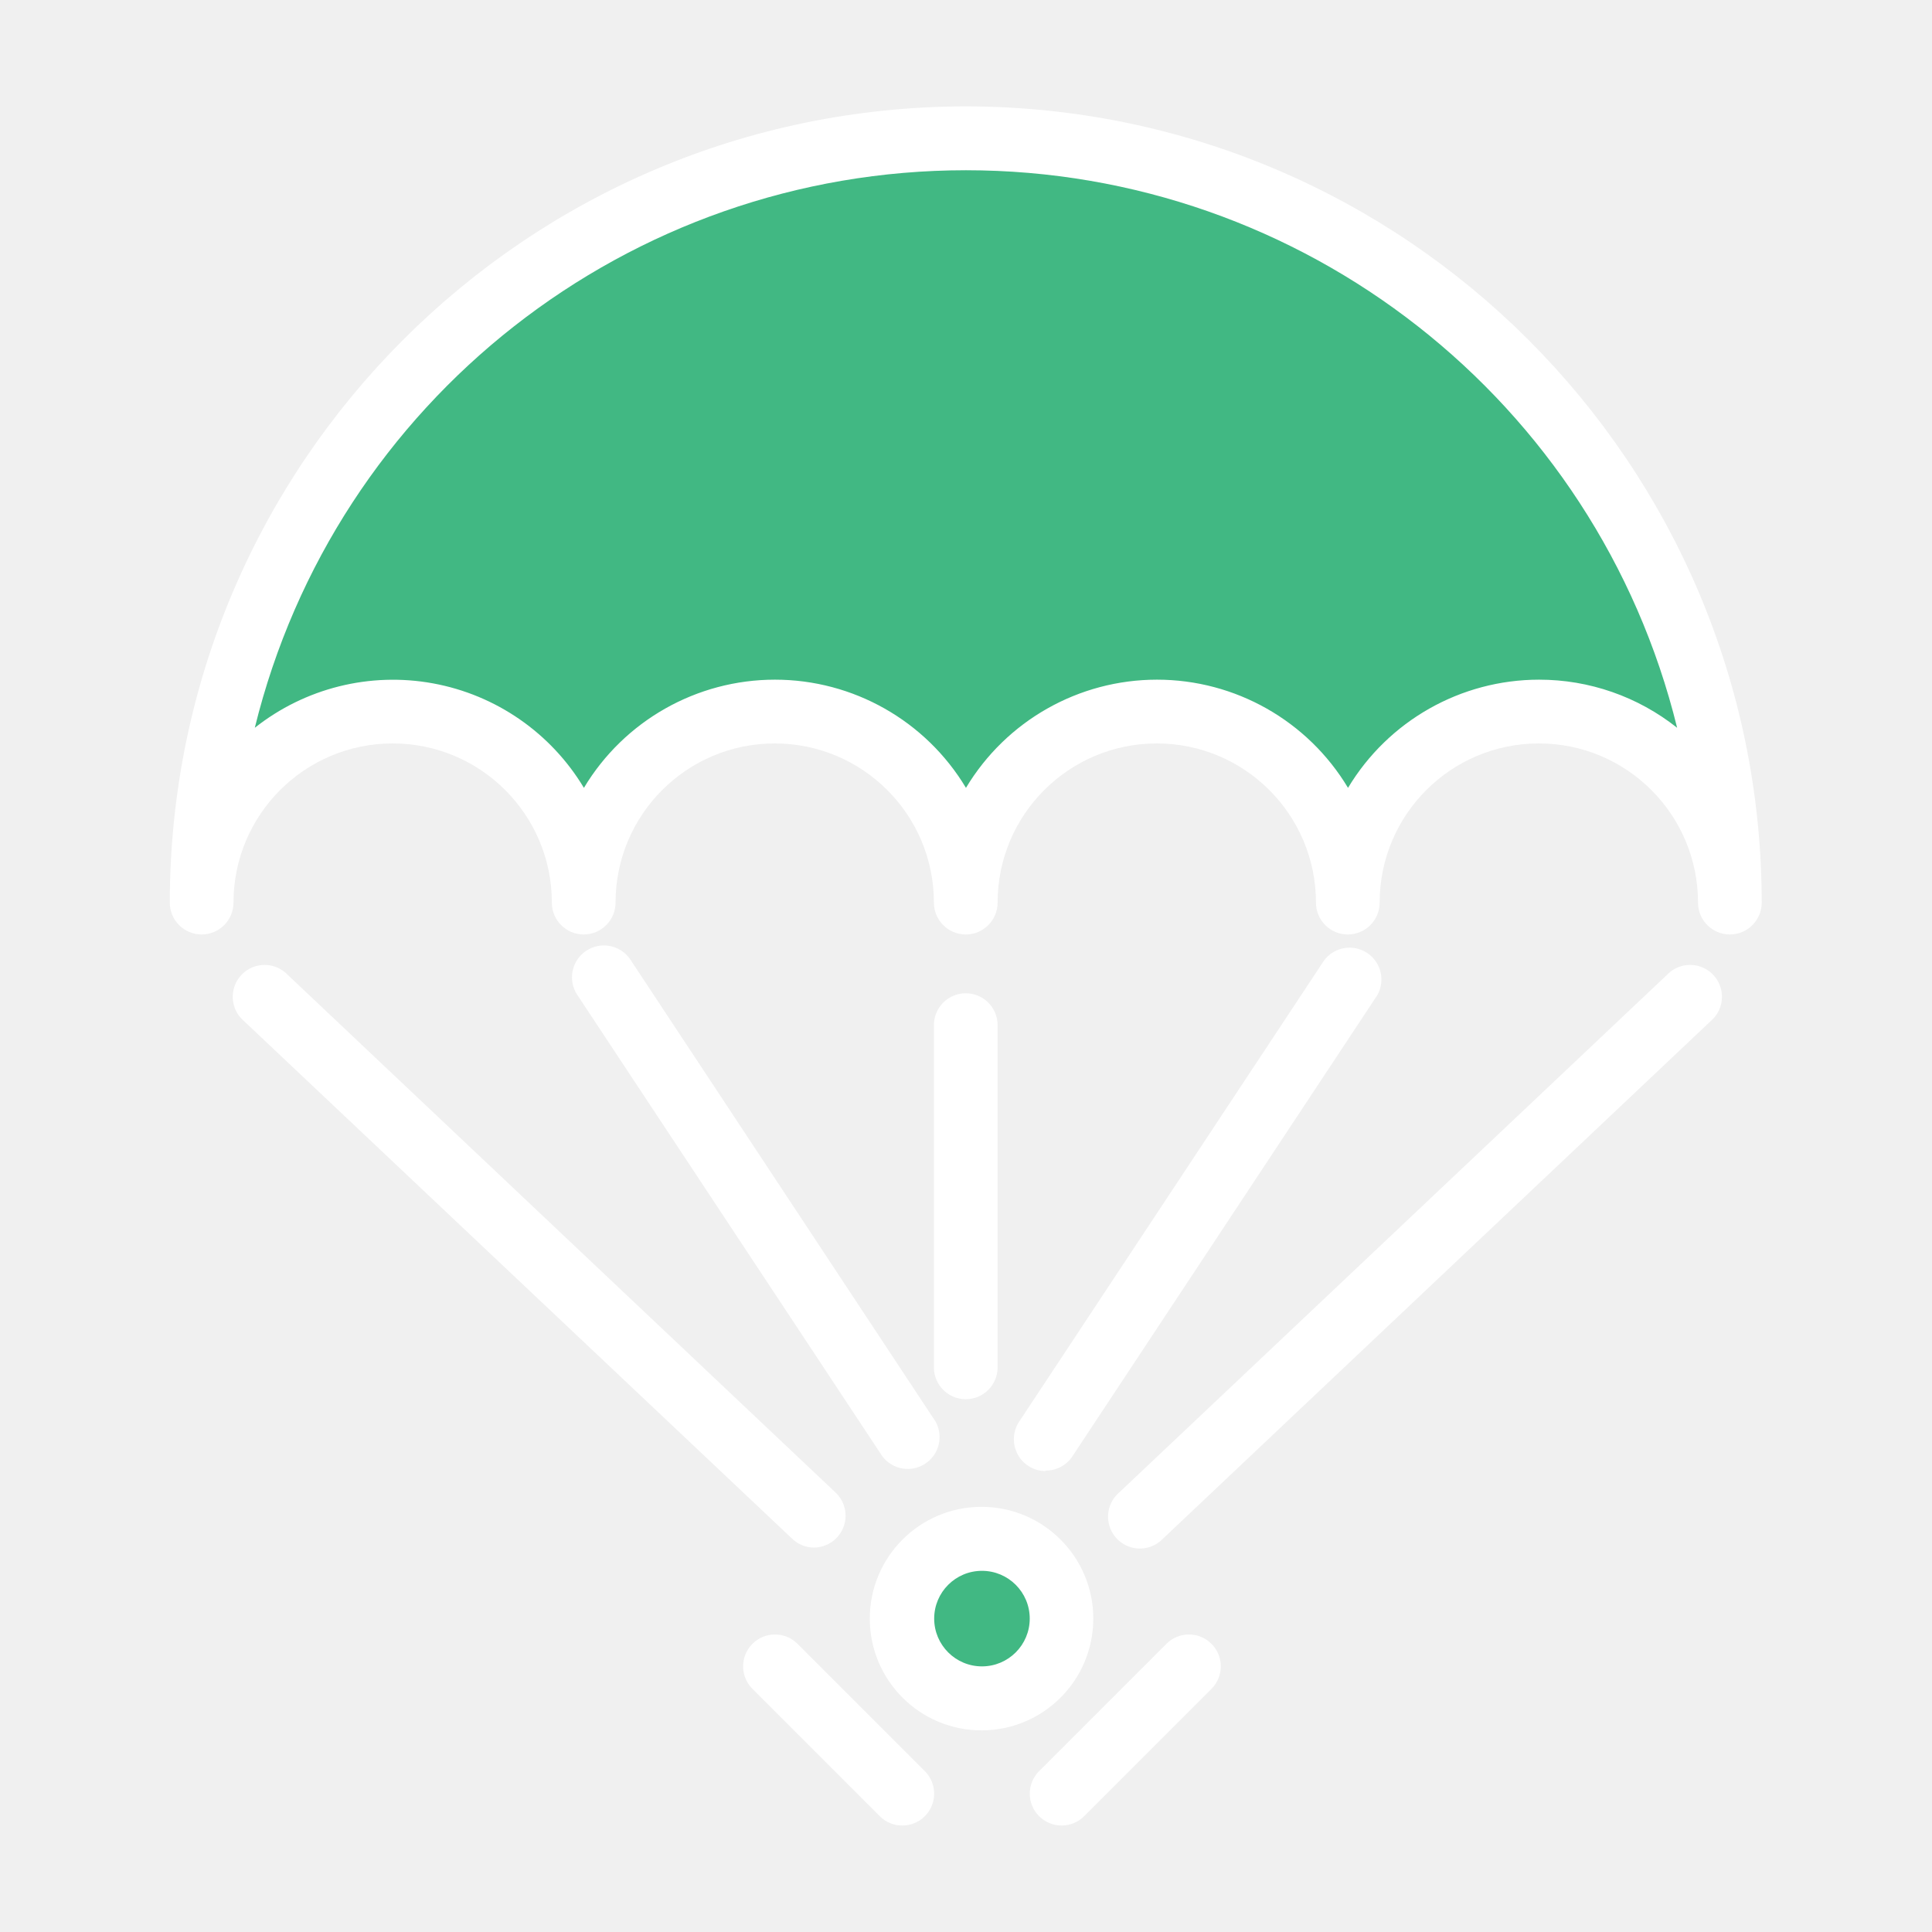
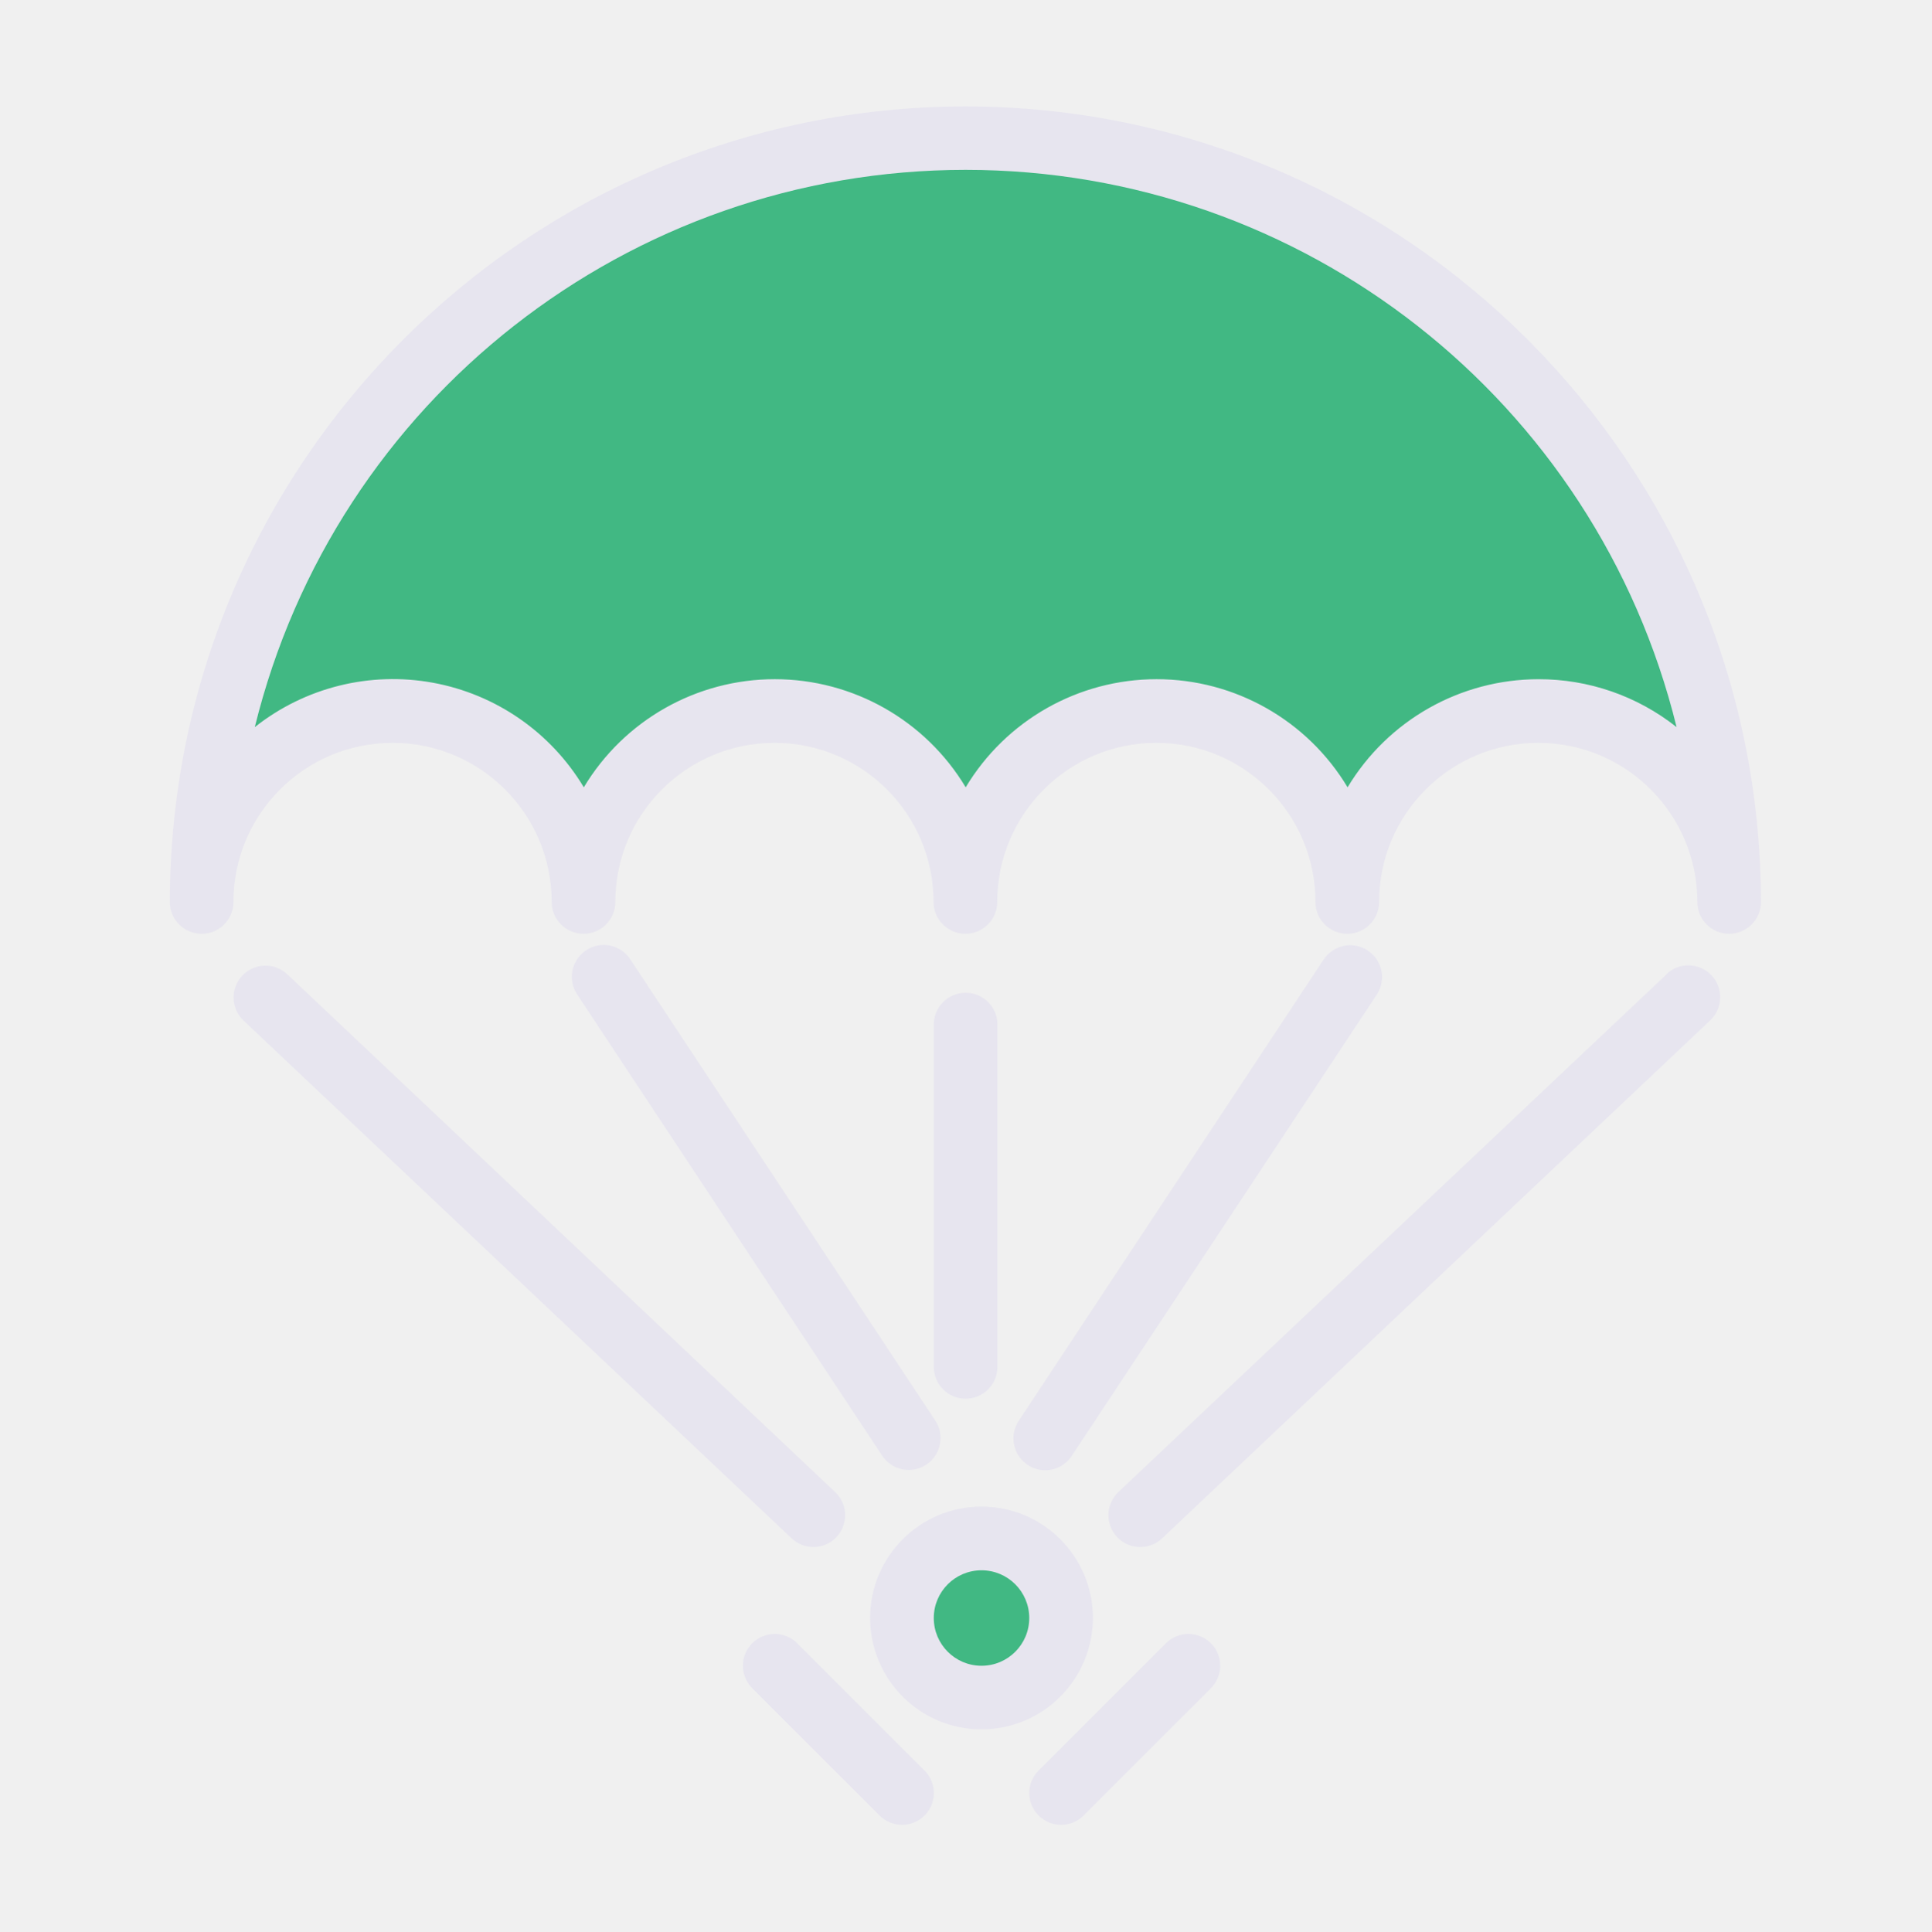
- <svg xmlns="http://www.w3.org/2000/svg" width="27.661" height="27.661" viewBox="0 0 27.661 27.661">
+ <svg xmlns="http://www.w3.org/2000/svg" width="35.283" height="35.283" viewBox="0 0 35.283 35.283">
  <defs>
-     <clipPath id="clip-path">
-       <rect id="Retângulo_26" data-name="Retângulo 26" width="27.661" height="27.661" transform="translate(93)" fill="#fff" stroke="#707070" stroke-width="1" />
+     <clipPath id="a">
+       <rect width="35.283" height="35.283" transform="translate(93)" fill="#fff" stroke="#707070" stroke-width="1" />
    </clipPath>
  </defs>
-   <g id="Grupo_de_máscara_10" data-name="Grupo de máscara 10" transform="translate(-93)" clip-path="url(#clip-path)">
-     <g id="parachute" transform="translate(95.435 1.523)">
-       <path id="Caminho_21" data-name="Caminho 21" d="M15.1,0A11.408,11.408,0,0,0,3.7,11.4a.456.456,0,0,0,.912,0,2.279,2.279,0,1,1,4.558,0,.456.456,0,0,0,.912,0,2.279,2.279,0,1,1,4.558,0,.456.456,0,1,0,.912,0,2.279,2.279,0,0,1,4.558,0,.456.456,0,0,0,.912,0,2.279,2.279,0,1,1,4.558,0,.456.456,0,0,0,.912,0A11.408,11.408,0,0,0,15.1,0Z" transform="translate(-3.704)" fill="#fff" />
-       <path id="Caminho_22" data-name="Caminho 22" d="M27.02,11a3.192,3.192,0,0,0-2.735,1.549,3.189,3.189,0,0,0-5.47,0,3.189,3.189,0,0,0-5.47,0,3.188,3.188,0,0,0-4.712-.86,10.485,10.485,0,0,1,20.364,0A3.174,3.174,0,0,0,27.02,11Z" transform="translate(-7.42 -2.792)" fill="#41b883" />
-       <path id="Caminho_23" data-name="Caminho 23" d="M47.635,83.077a1.6,1.6,0,1,0-1.6,1.6A1.6,1.6,0,0,0,47.635,83.077Z" transform="translate(-34.417 -61.426)" fill="#fff" />
-       <path id="Caminho_33" data-name="Caminho 33" d="M.684,0A.684.684,0,1,1,0,.684.684.684,0,0,1,.684,0Z" transform="translate(10.94 20.967)" fill="#41b883" />
-       <g id="Grupo_19" data-name="Grupo 19" transform="translate(0.912 12.013)">
-         <path id="Caminho_24" data-name="Caminho 24" d="M55.661,89.022l-1.823,1.823a.456.456,0,1,0,.645.645l1.823-1.823a.456.456,0,1,0-.645-.645Z" transform="translate(-42.308 -79.023)" fill="#fff" />
-         <path id="Caminho_25" data-name="Caminho 25" d="M37.815,89.022a.456.456,0,0,0-.645.645l1.823,1.823a.456.456,0,1,0,.645-.645Z" transform="translate(-29.744 -79.023)" fill="#fff" />
-         <path id="Caminho_26" data-name="Caminho 26" d="M15.711,58.328a.456.456,0,0,0,.313-.787L8.176,50.125a.456.456,0,1,0-.626.662L15.4,58.2A.455.455,0,0,0,15.711,58.328Z" transform="translate(-7.407 -49.707)" fill="#fff" />
-         <path id="Caminho_27" data-name="Caminho 27" d="M66.313,50.125l-7.848,7.416a.456.456,0,1,0,.626.662l7.848-7.416a.456.456,0,1,0-.626-.662Z" transform="translate(-45.79 -49.707)" fill="#fff" />
-         <path id="Caminho_28" data-name="Caminho 28" d="M27.289,48.882a.456.456,0,0,0-.129.632l4.369,6.608a.456.456,0,0,0,.76-.5L27.921,49.01A.456.456,0,0,0,27.289,48.882Z" transform="translate(-22.242 -48.806)" fill="#fff" />
-         <path id="Caminho_29" data-name="Caminho 29" d="M53.233,56.325a.455.455,0,0,0,.381-.2l4.369-6.608a.456.456,0,0,0-.76-.5l-4.369,6.608a.456.456,0,0,0,.38.707Z" transform="translate(-41.61 -48.806)" fill="#fff" />
-         <path id="Caminho_30" data-name="Caminho 30" d="M48.6,57.393a.456.456,0,0,0,.456-.456v-4.9a.456.456,0,1,0-.912,0v4.9A.456.456,0,0,0,48.6,57.393Z" transform="translate(-38.12 -50.896)" fill="#fff" />
+   <g transform="translate(-93)" clip-path="url(#a)">
+     <g transform="translate(96.106 1.943)">
+       <path d="M18.239,0A14.552,14.552,0,0,0,3.7,14.536a.581.581,0,0,0,1.163,0,2.907,2.907,0,1,1,5.814,0,.581.581,0,0,0,1.163,0,2.907,2.907,0,1,1,5.814,0,.581.581,0,1,0,1.163,0,2.907,2.907,0,1,1,5.814,0,.581.581,0,0,0,1.163,0,2.907,2.907,0,1,1,5.814,0,.581.581,0,0,0,1.163,0A14.551,14.551,0,0,0,18.239,0Z" transform="translate(-3.704)" fill="#e7e5ef" />
+       <path d="M32.087,13.007A4.072,4.072,0,0,0,28.6,14.982a4.068,4.068,0,0,0-6.977,0,4.068,4.068,0,0,0-6.977,0,4.066,4.066,0,0,0-6.011-1.1,13.375,13.375,0,0,1,25.976,0A4.049,4.049,0,0,0,32.087,13.007Z" transform="translate(-7.086 -2.541)" fill="#41b883" />
+       <path d="M48.514,83.516a2.035,2.035,0,1,0-2.035,2.035A2.037,2.037,0,0,0,48.514,83.516Z" transform="translate(-31.653 -55.899)" fill="#e7e5ef" />
+       <path d="M.872,0A.872.872,0,1,1,0,.872.872.872,0,0,1,.872,0Z" transform="translate(13.954 26.746)" fill="#41b883" />
+       <g transform="translate(1.163 15.324)">
+         <path d="M56.2,89.059l-2.326,2.326a.581.581,0,1,0,.822.822l2.326-2.326a.581.581,0,1,0-.822-.822Z" transform="translate(-39.168 -76.304)" fill="#e7e5ef" />
+         <path d="M38.03,89.059a.581.581,0,1,0-.822.822l2.326,2.326a.581.581,0,1,0,.822-.822Z" transform="translate(-27.734 -76.304)" fill="#e7e5ef" />
+         <path d="M18,60.623a.581.581,0,0,0,.4-1L8.388,50.16a.581.581,0,1,0-.8.845L17.6,60.464A.58.58,0,0,0,18,60.623Z" transform="translate(-7.407 -49.626)" fill="#e7e5ef" />
+         <path d="M68.515,50.16,58.5,59.619a.581.581,0,1,0,.8.845L69.314,51a.581.581,0,1,0-.8-.845Z" transform="translate(-42.337 -49.626)" fill="#e7e5ef" />
+         <path d="M27.346,48.9a.581.581,0,0,0-.164.806l5.573,8.428a.581.581,0,1,0,.97-.642l-5.573-8.428A.581.581,0,0,0,27.346,48.9Z" transform="translate(-20.907 -48.806)" fill="#e7e5ef" />
+         <path d="M53.359,58.4a.58.58,0,0,0,.485-.261l5.573-8.428a.581.581,0,0,0-.97-.642L52.874,57.5a.582.582,0,0,0,.484.9Z" transform="translate(-38.533 -48.806)" fill="#e7e5ef" />
+         <path d="M48.73,58.995a.581.581,0,0,0,.581-.581V52.16a.581.581,0,1,0-1.163,0v6.253A.581.581,0,0,0,48.73,58.995Z" transform="translate(-35.357 -50.708)" fill="#e7e5ef" />
      </g>
    </g>
  </g>
</svg>
